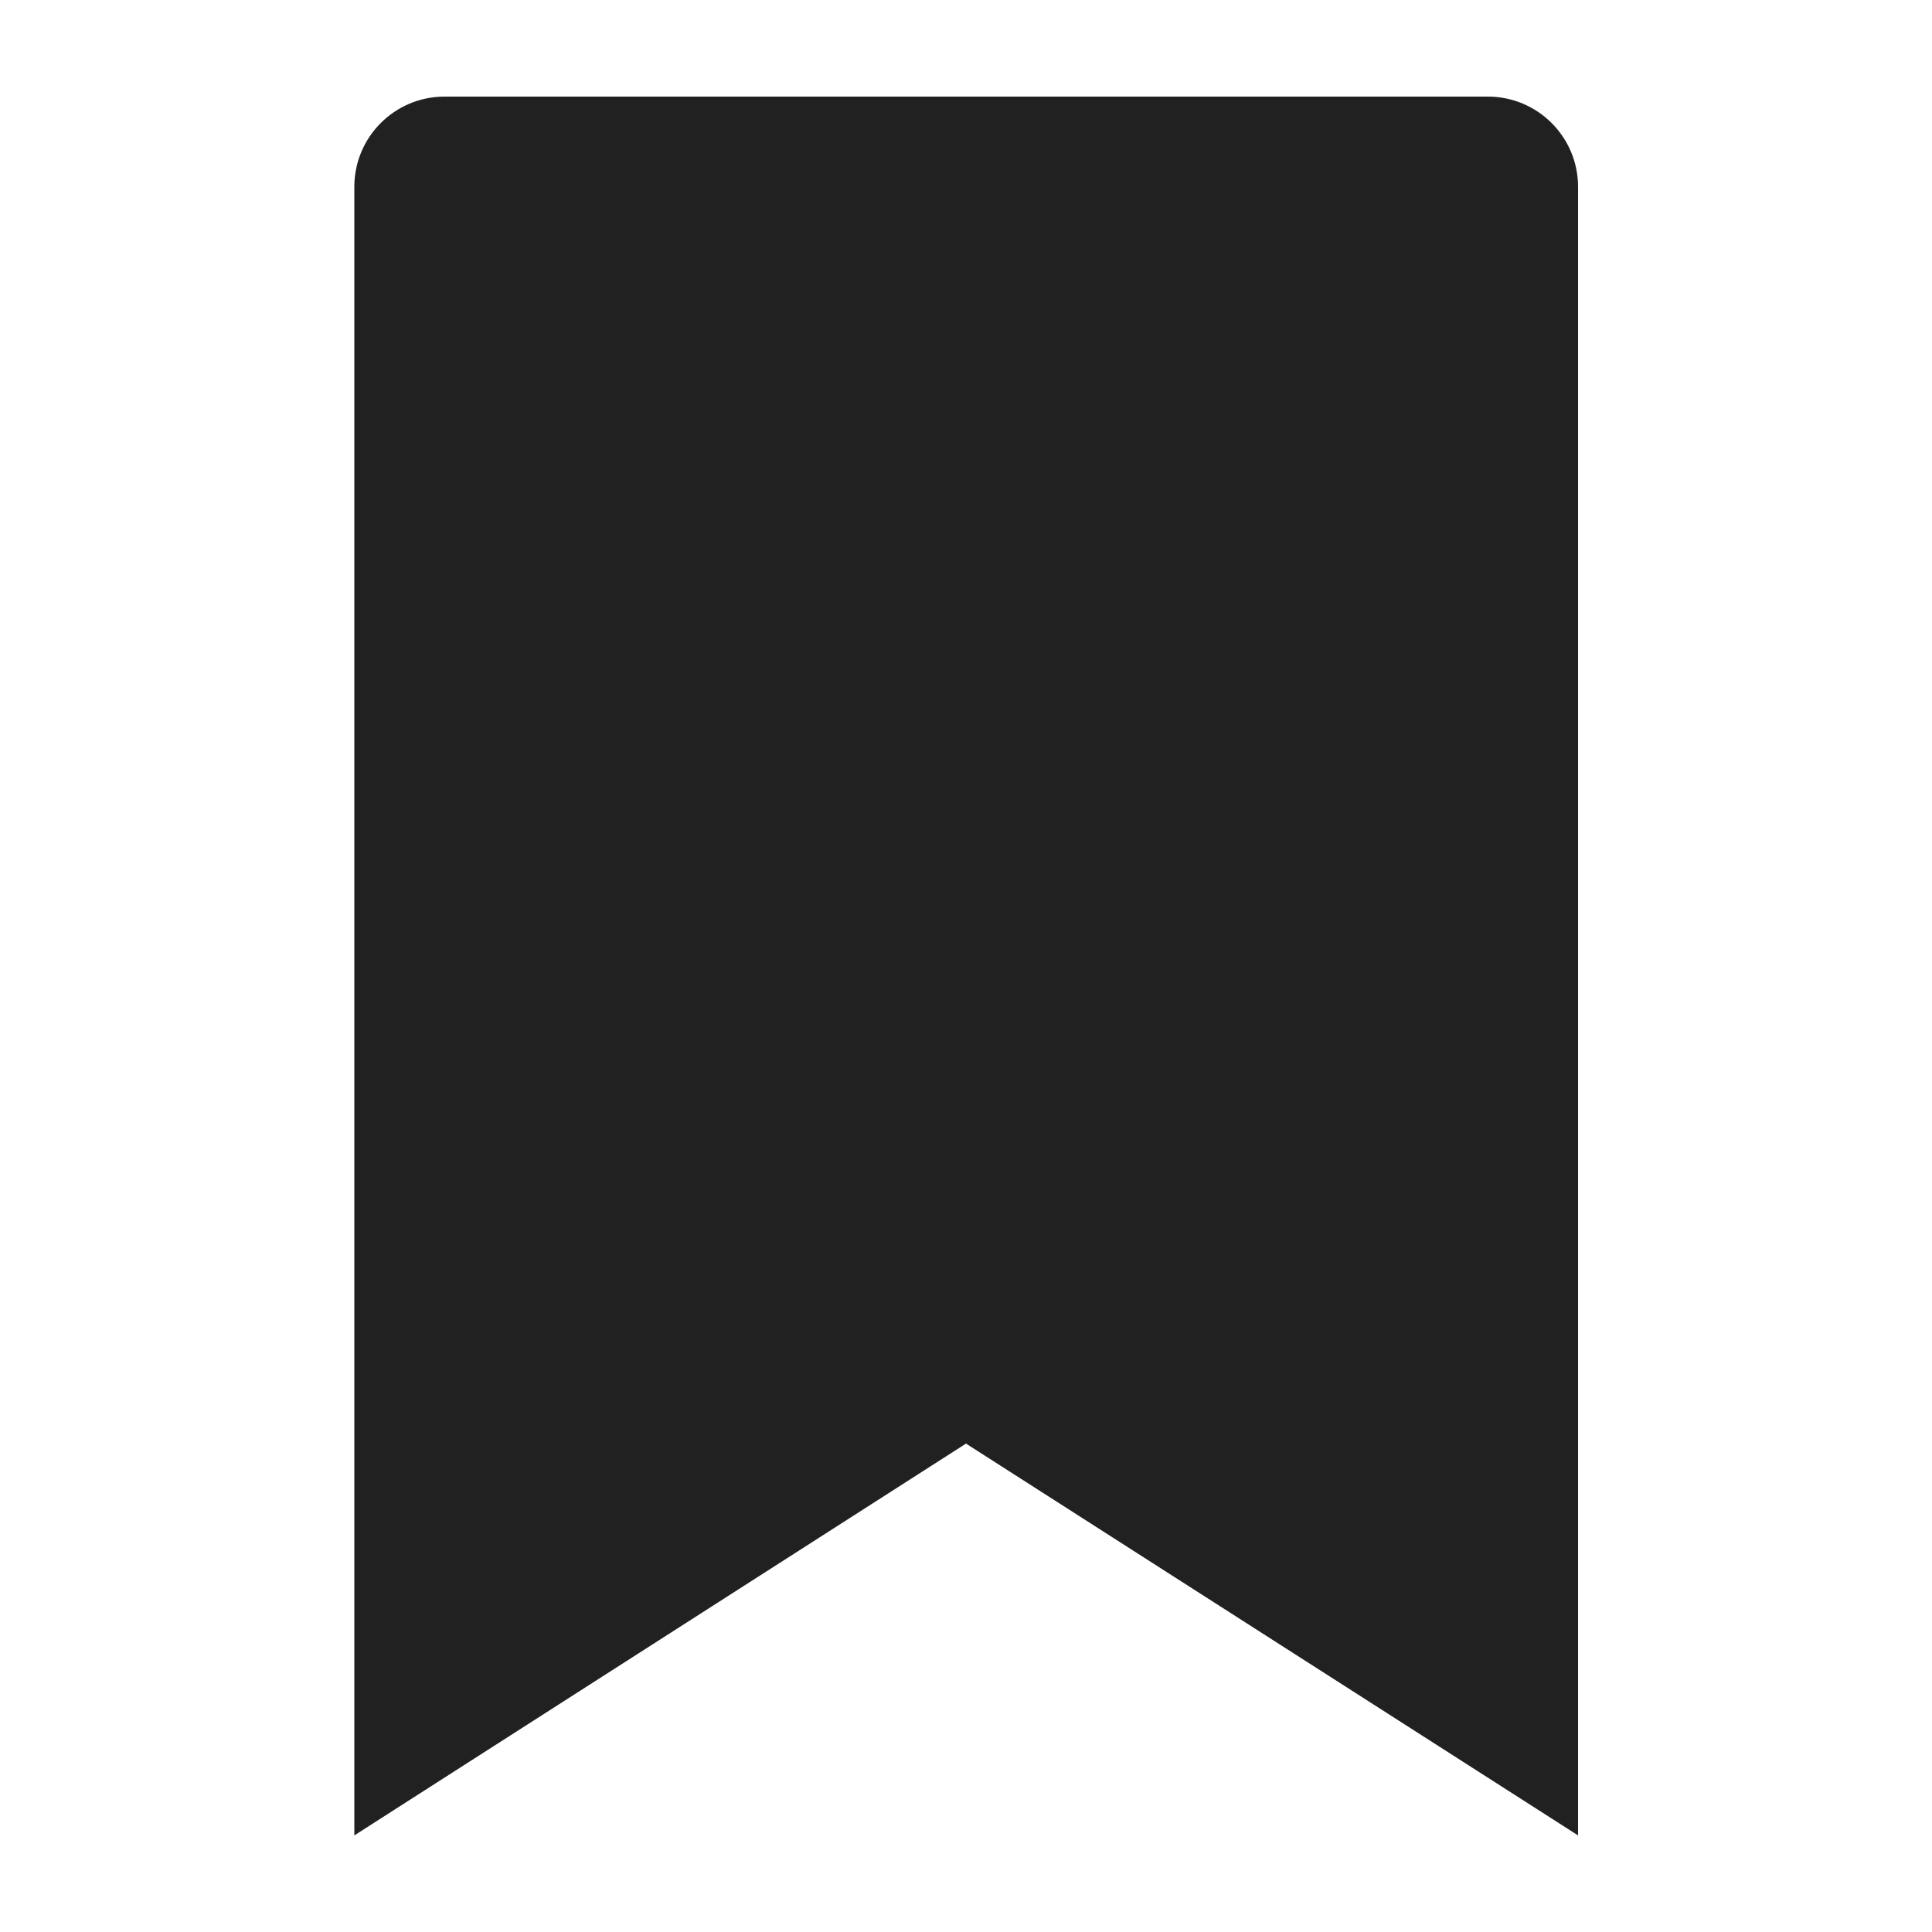
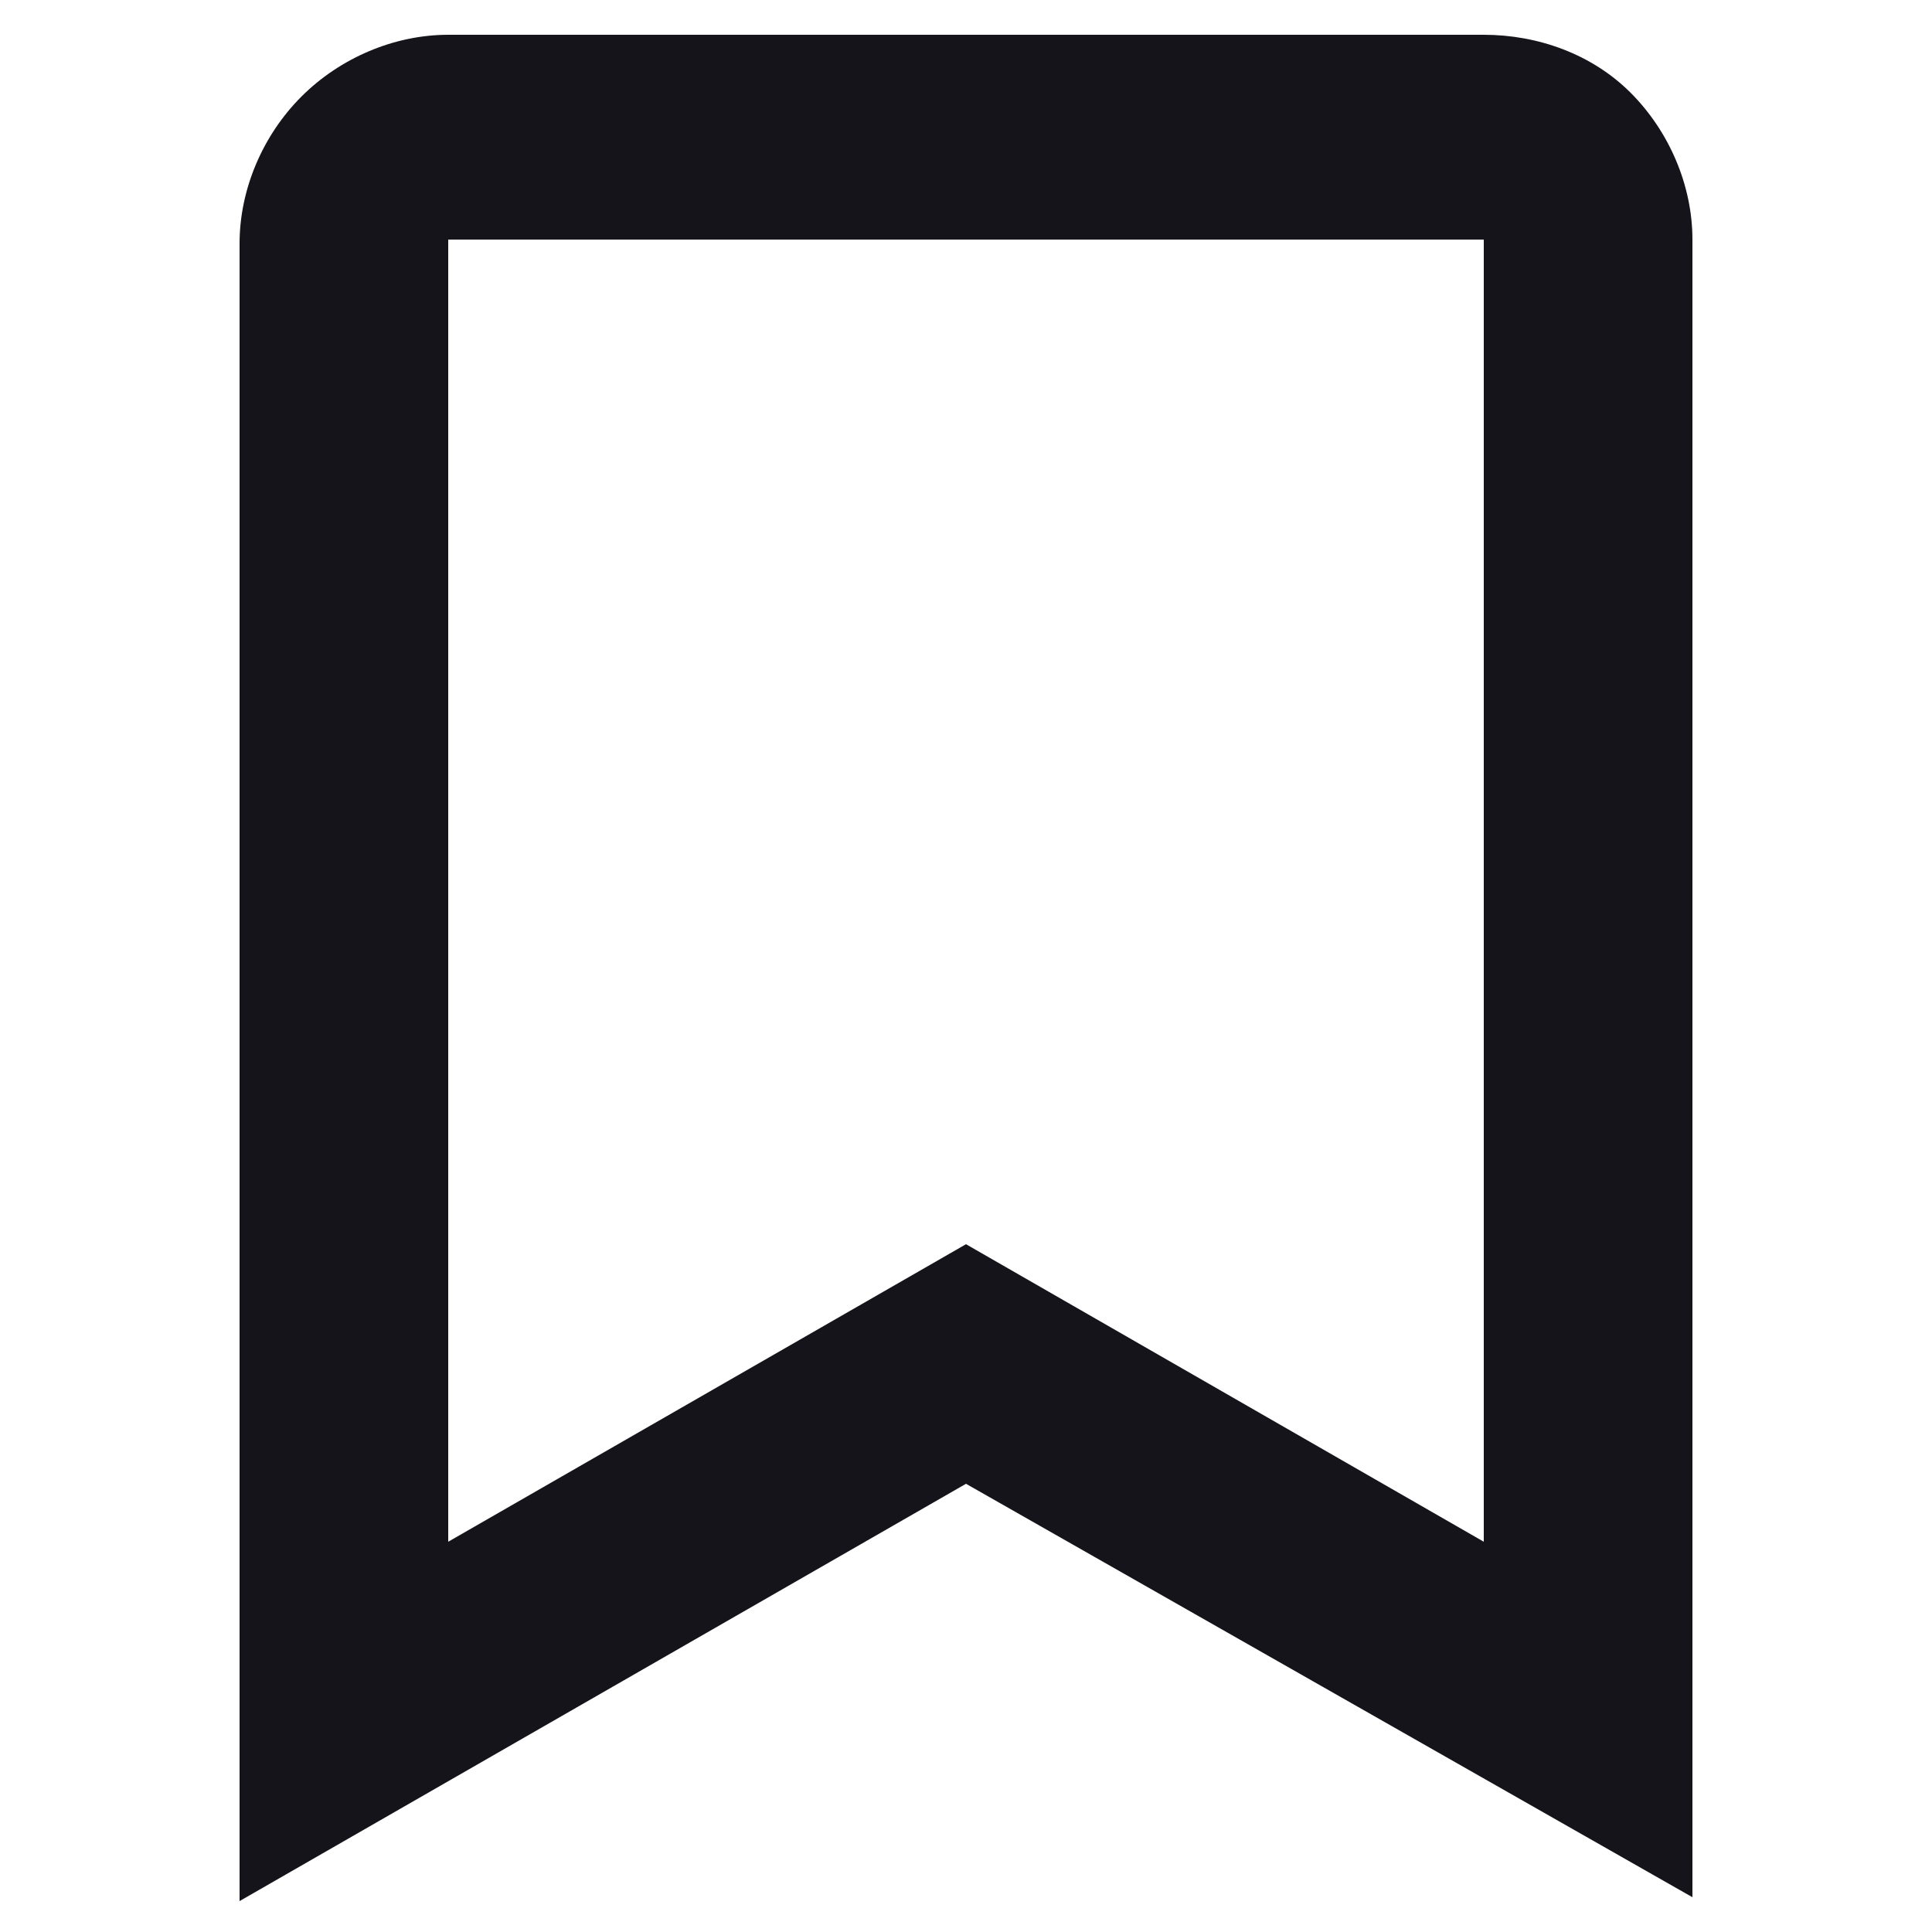
- <svg xmlns="http://www.w3.org/2000/svg" class="icon" viewBox="0 0 100 100" role="img">
-   <defs>
-     <style>.cls-1{fill:#212121;}</style>
-   </defs>
-   <path class="cls-1" d="M50,74.72,81.68,95V9.66A4.67,4.67,0,0,0,77,5H23a4.67,4.67,0,0,0-4.66,4.66V95Z" />
+ <svg xmlns="http://www.w3.org/2000/svg" viewBox="0 0 50 50" role="img">
+   <path d="M38.4 6.2v33.7L25 32.2l-13.4 7.7V6.2h26.8zm0-5.3H11.6c-1.4 0-2.8.6-3.8 1.6S6.2 4.9 6.2 6.3v42.9L25 38.4l18.8 10.7V6.2c0-1.4-.6-2.8-1.6-3.8S39.8.9 38.4.9z" fill="#15141a" />
</svg>
